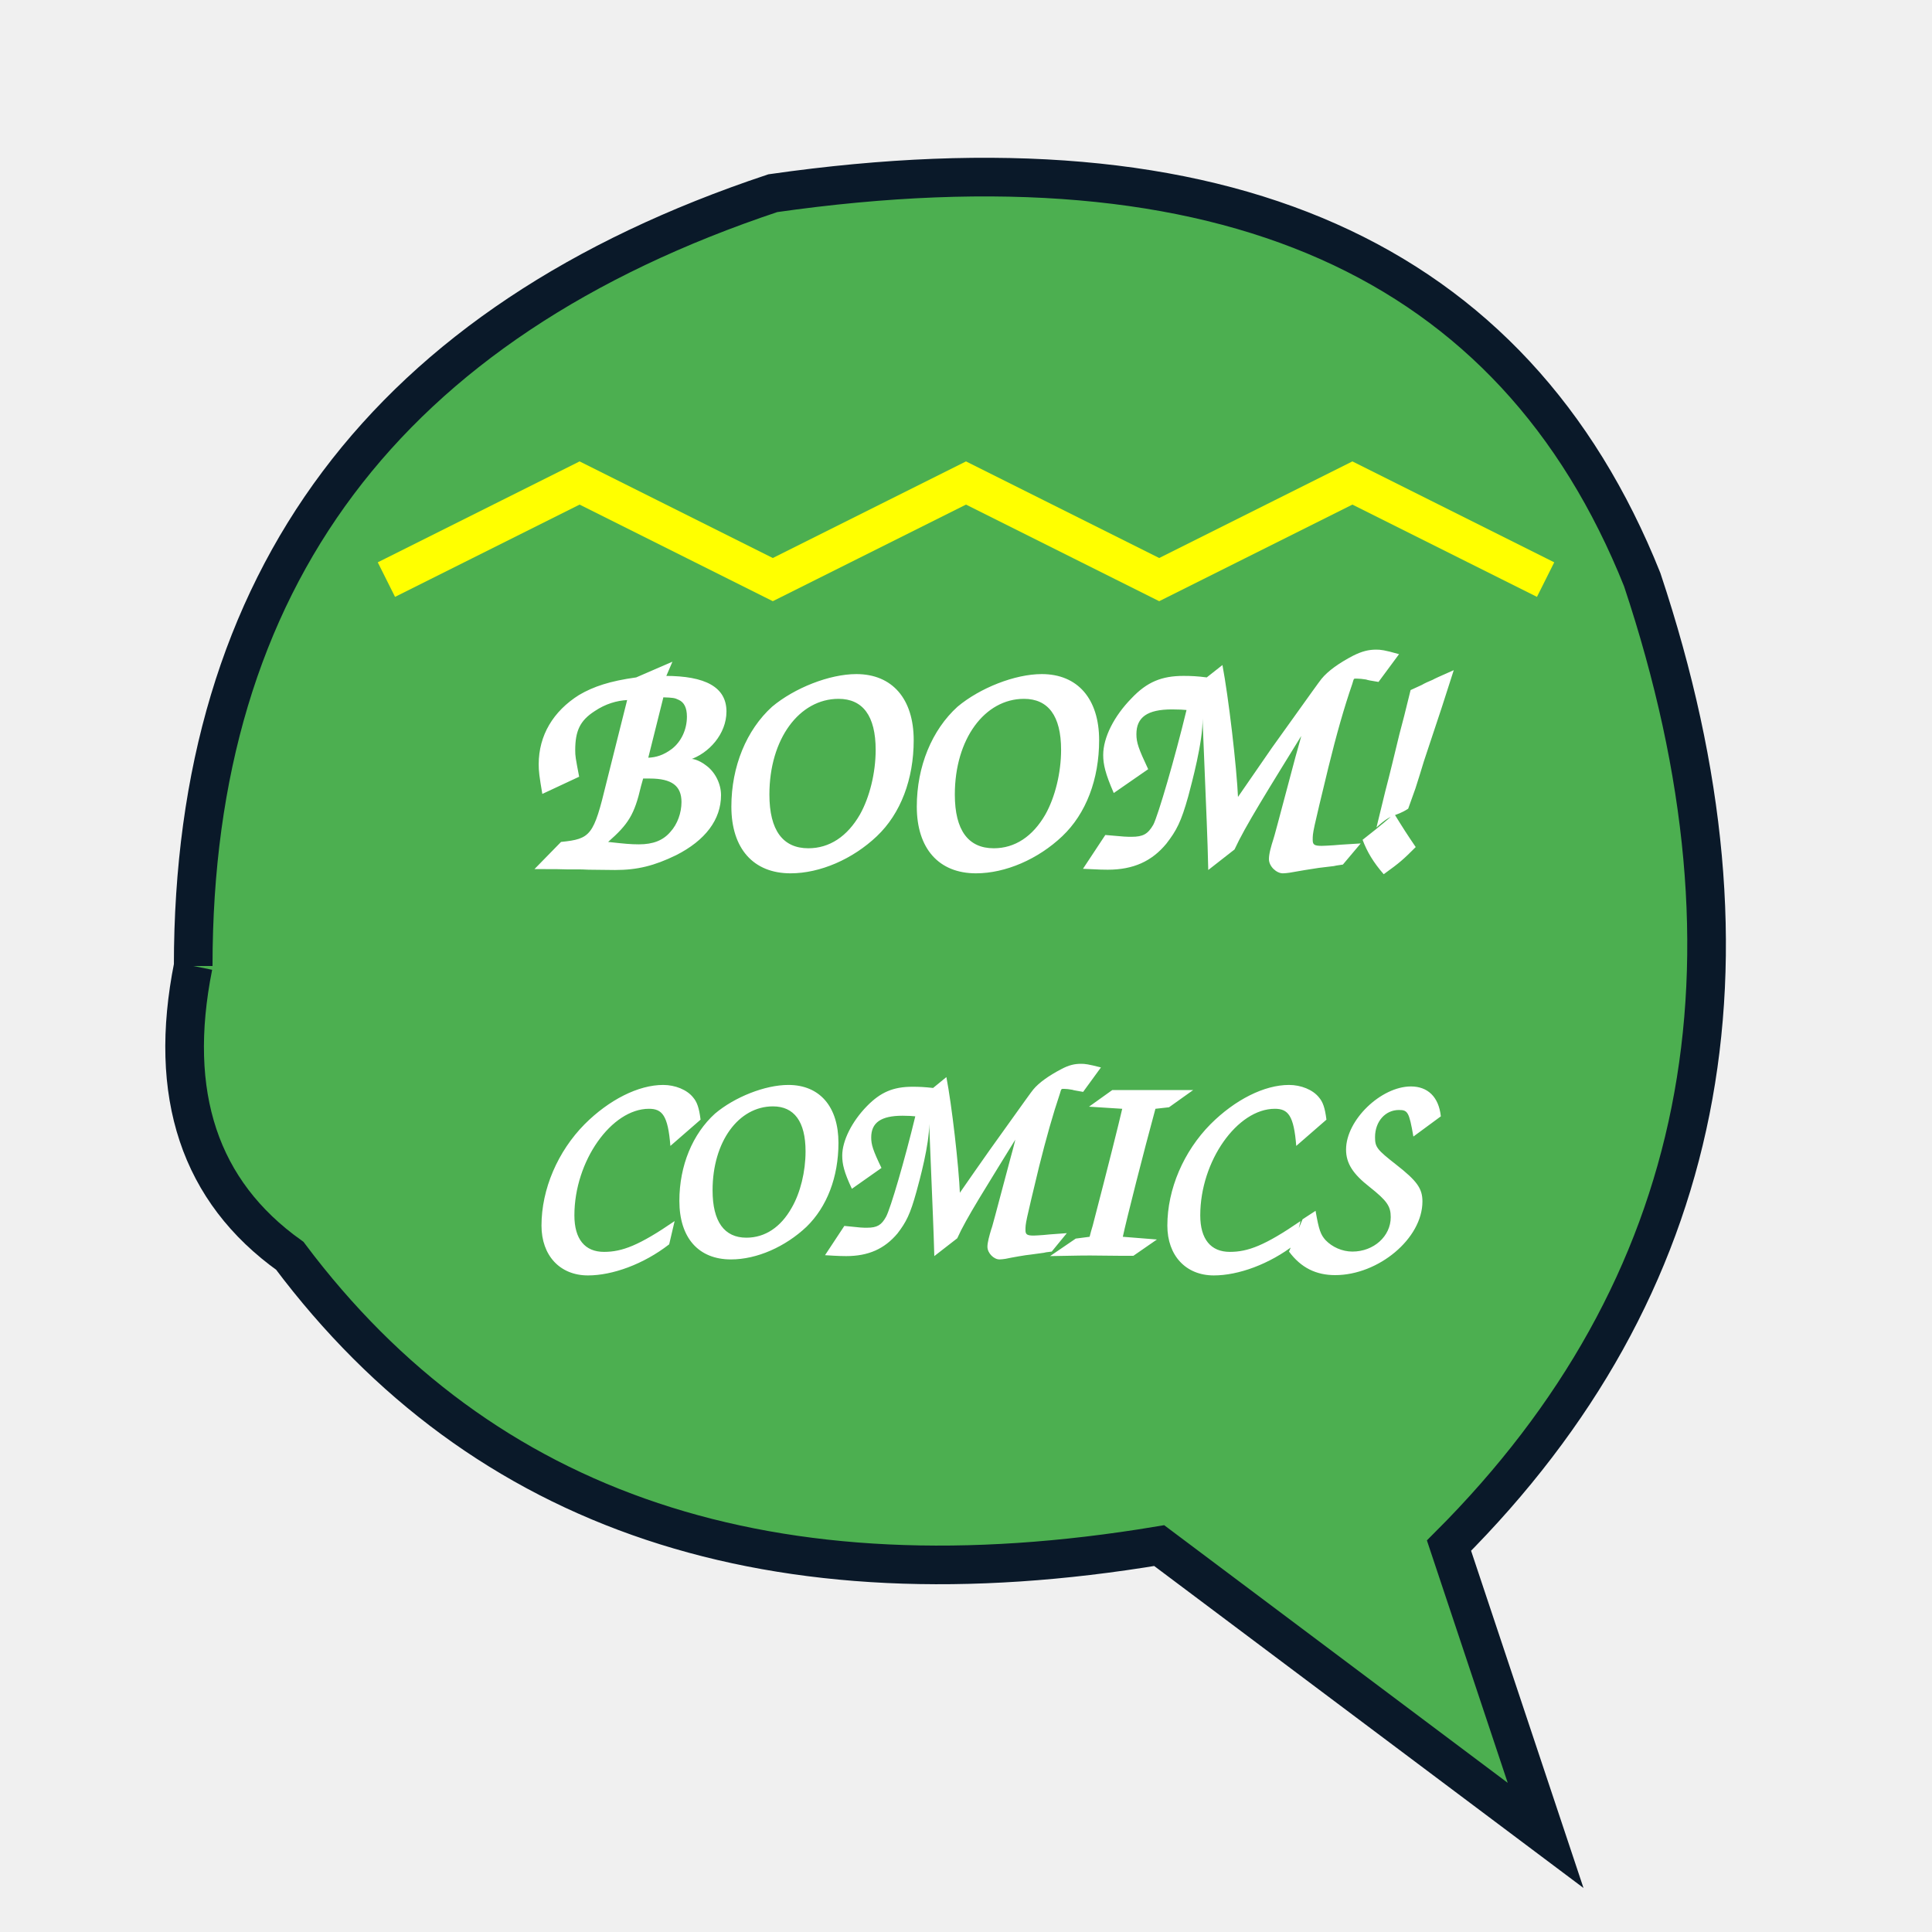
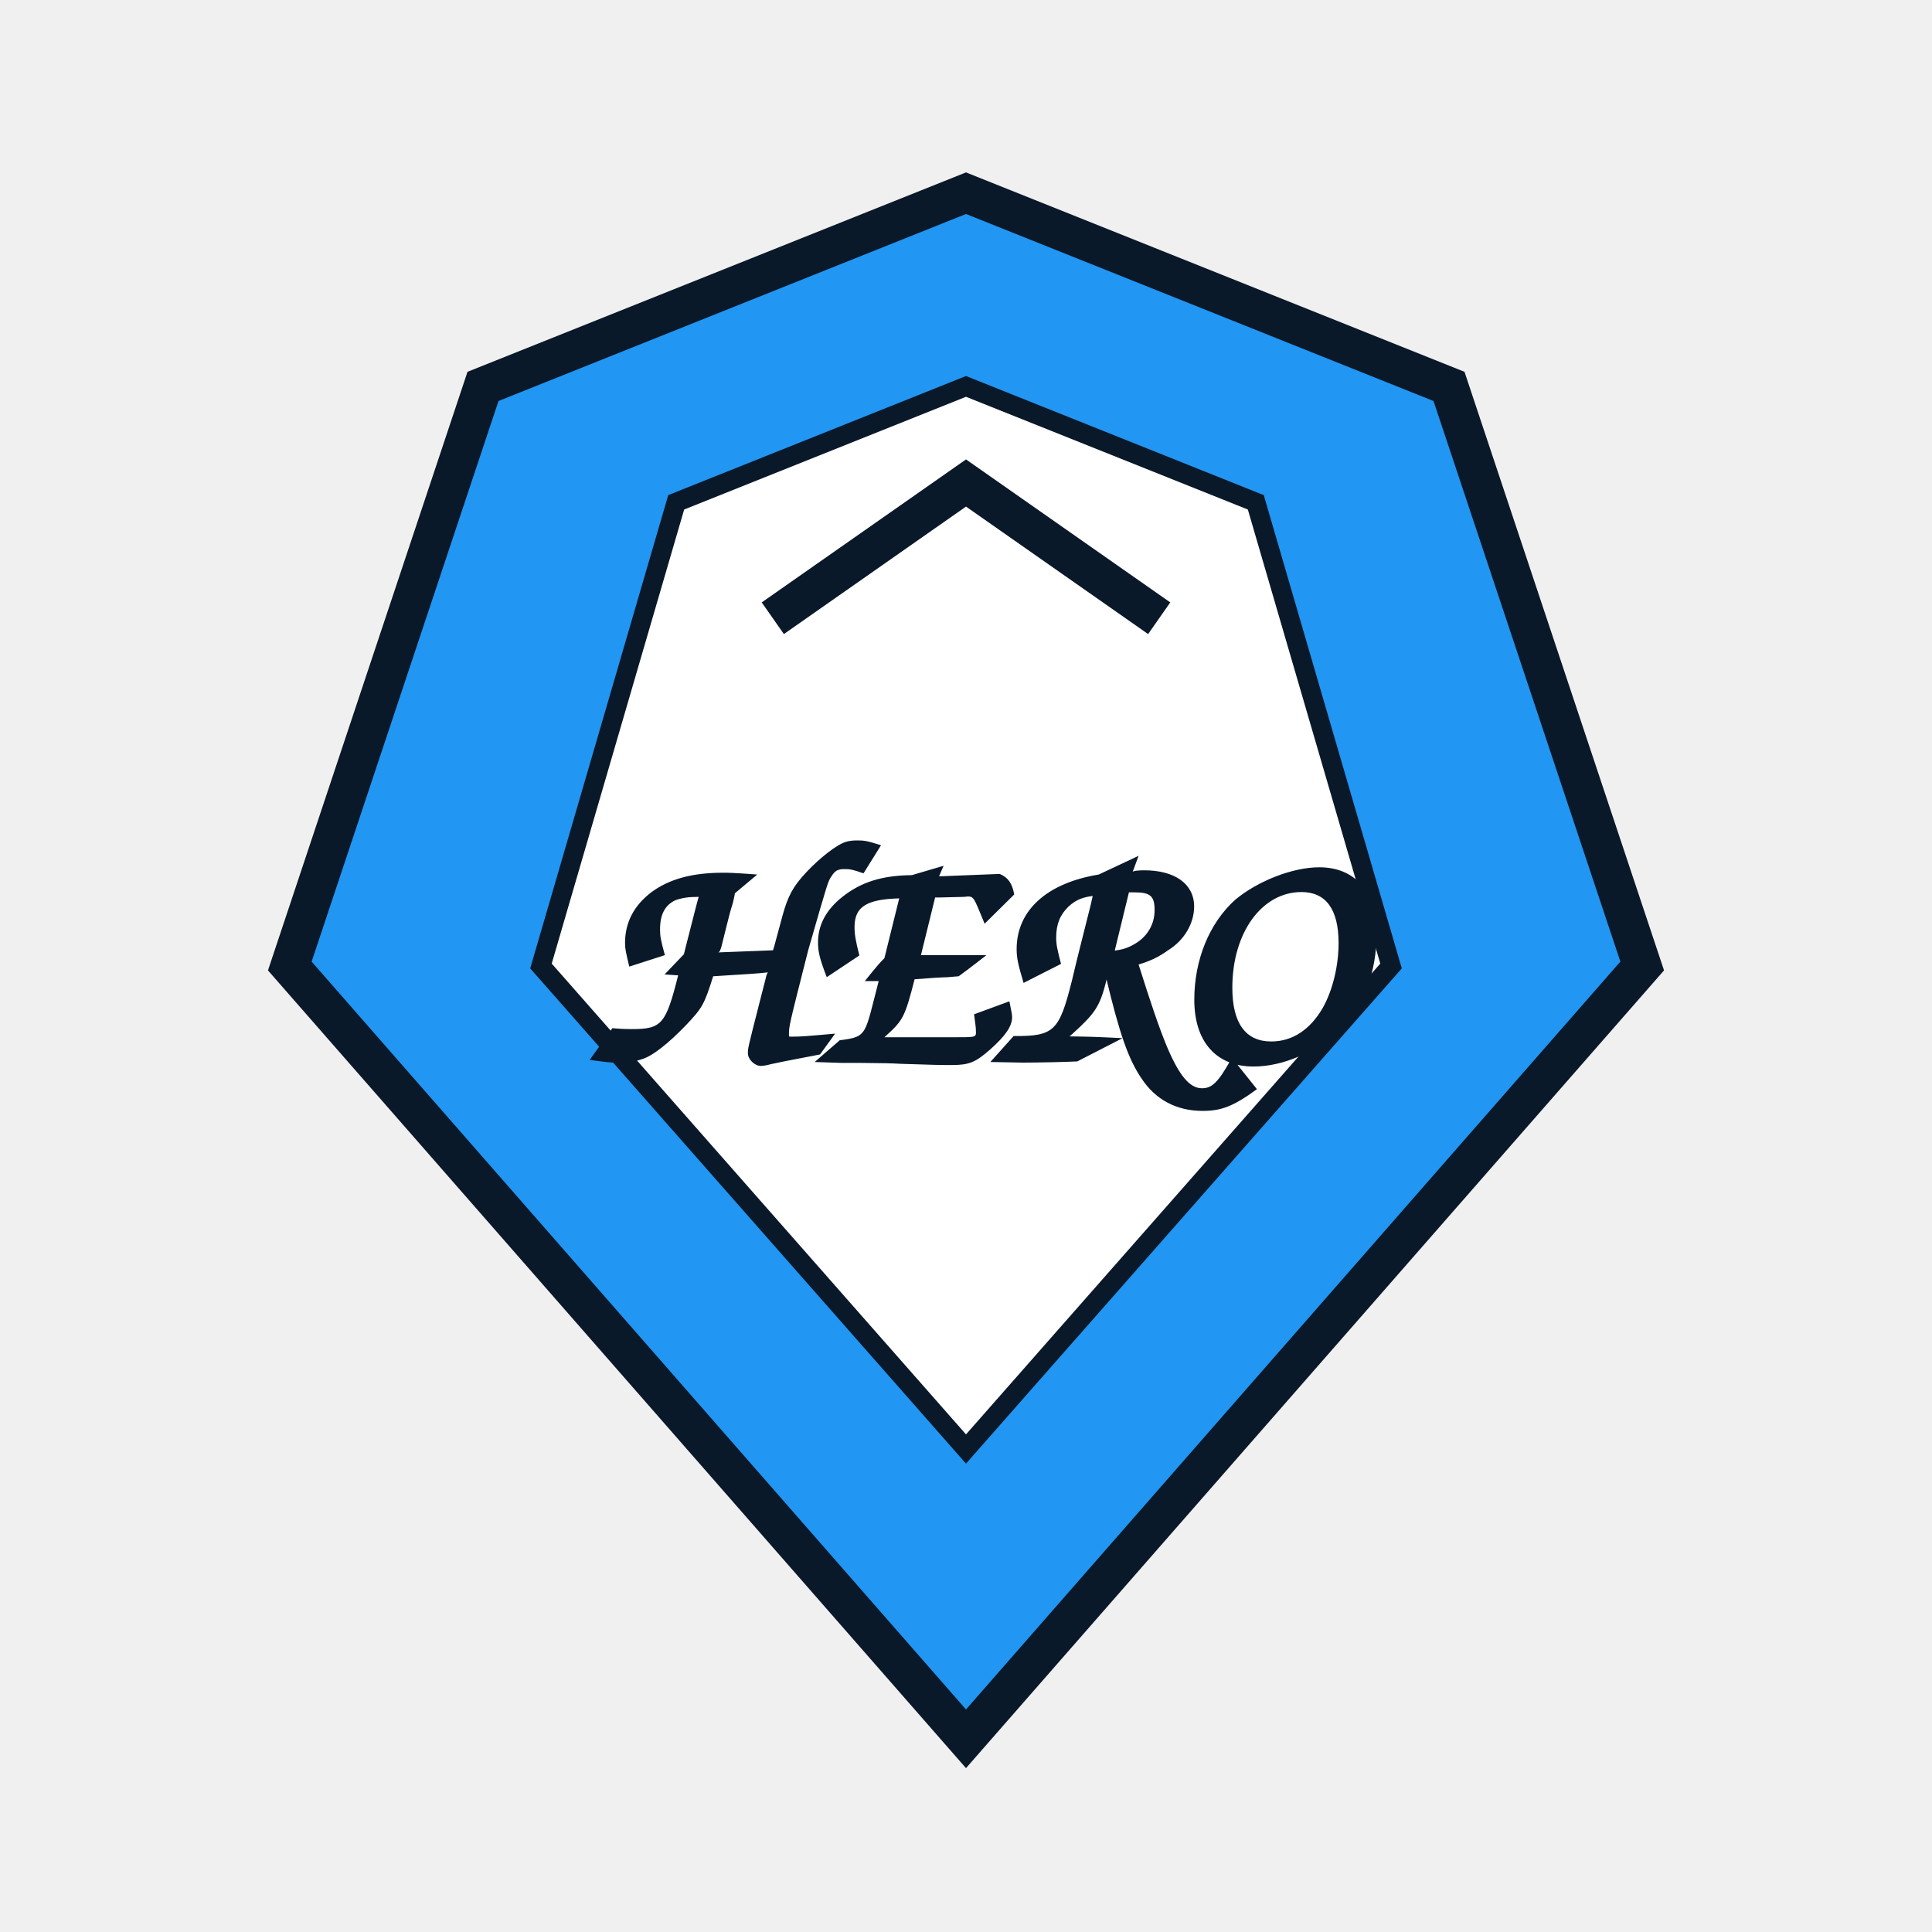
<svg xmlns="http://www.w3.org/2000/svg" width="100" height="100" viewBox="0 0 100 100">
  <style>
    .comic-logo { font-family: 'Comic Sans MS', cursive, sans-serif; }
  </style>
-   <path d="M10 50 Q10 20 40 10 Q75 5 85 30 Q95 60 75 80 L80 95 L60 80 Q30 85 15 65 Q8 60 10 50" fill="#4CAF50" stroke="#0A1929" stroke-width="2" />
-   <text x="50" y="45" class="comic-logo" text-anchor="middle" fill="white" font-weight="bold" font-size="16">BOOM!</text>
-   <text x="50" y="65" class="comic-logo" text-anchor="middle" fill="white" font-weight="bold" font-size="14">COMICS</text>
-   <path d="M20 30 L30 25 L40 30 L50 25 L60 30 L70 25 L80 30" fill="none" stroke="yellow" stroke-width="2" />
+   <path d="M50 10 L75 20 L85 50 L50 90 L15 50 L25 20 Z" fill="#2196F3" stroke="#0A1929" stroke-width="2" />
+   <path d="M50 20 L65 26 L72 50 L50 75 L28 50 L35 26 Z" fill="#FFFFFF" stroke="#0A1929" stroke-width="1" />
+   <text x="50" y="55" class="comic-logo" text-anchor="middle" fill="#0A1929" font-weight="bold" font-size="16">HERO</text>
+   <path d="M40 32 L50 25 L60 32" stroke="#0A1929" stroke-width="2" fill="none" />
</svg>
